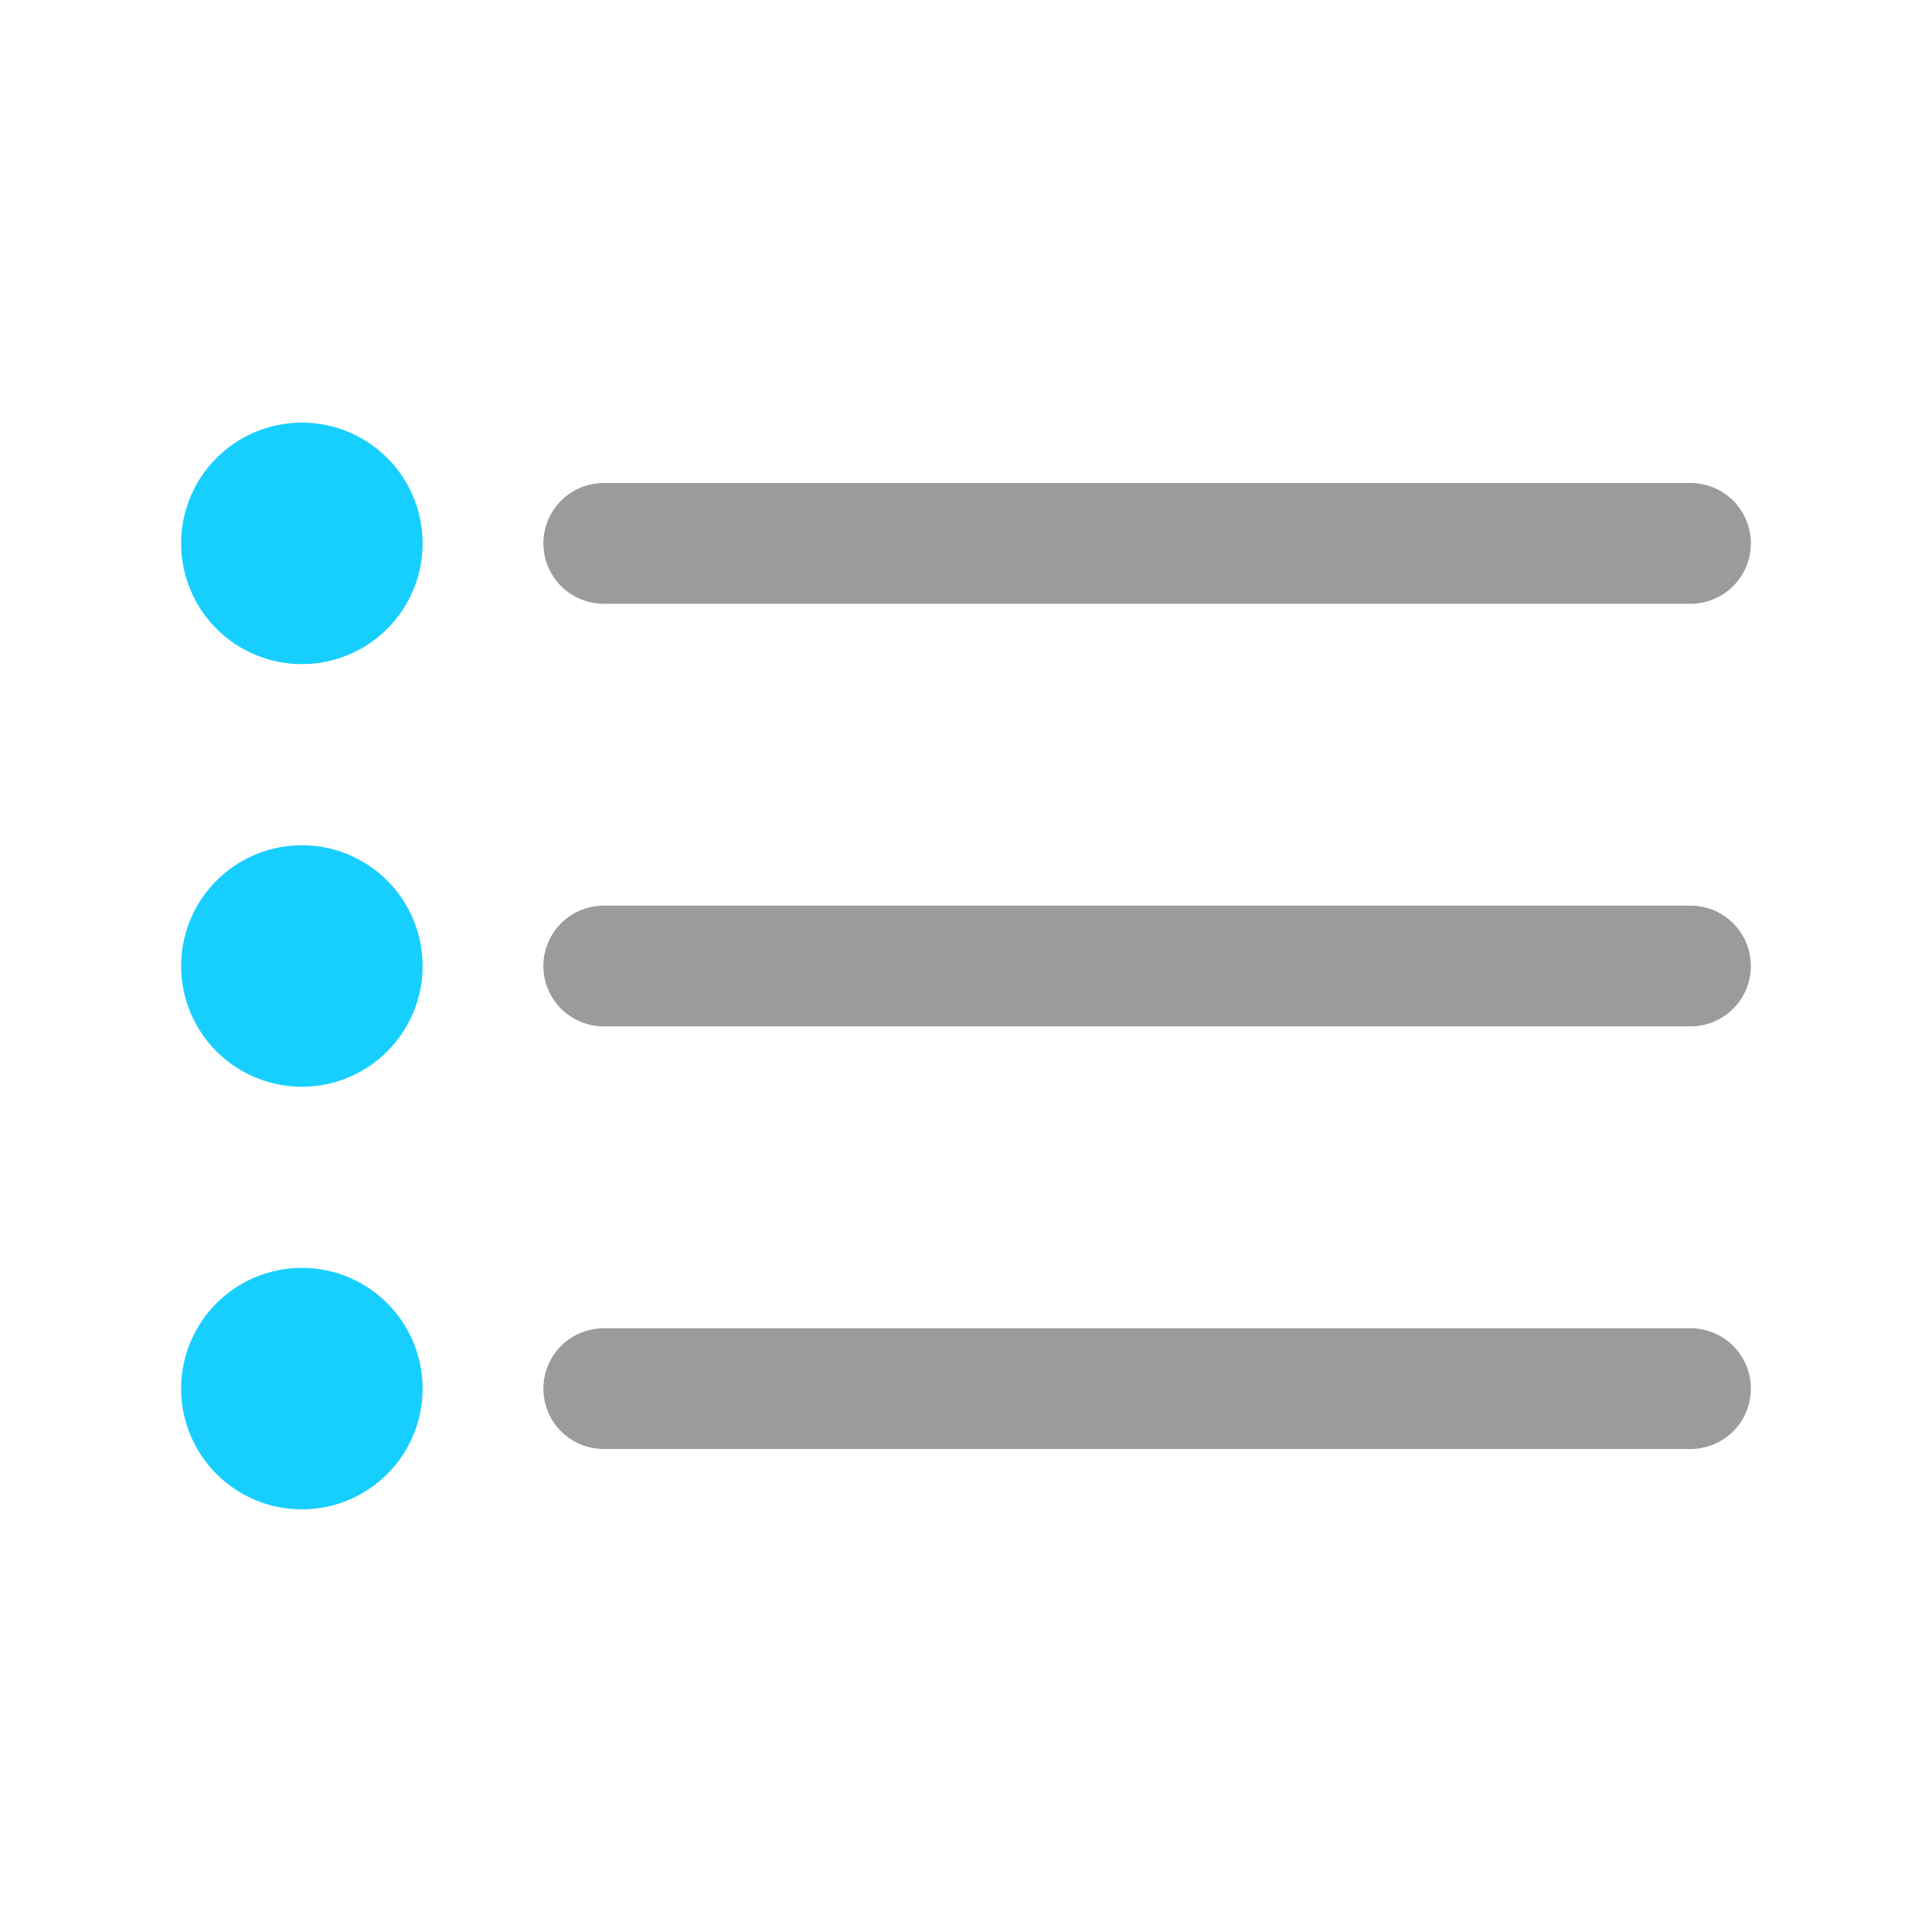
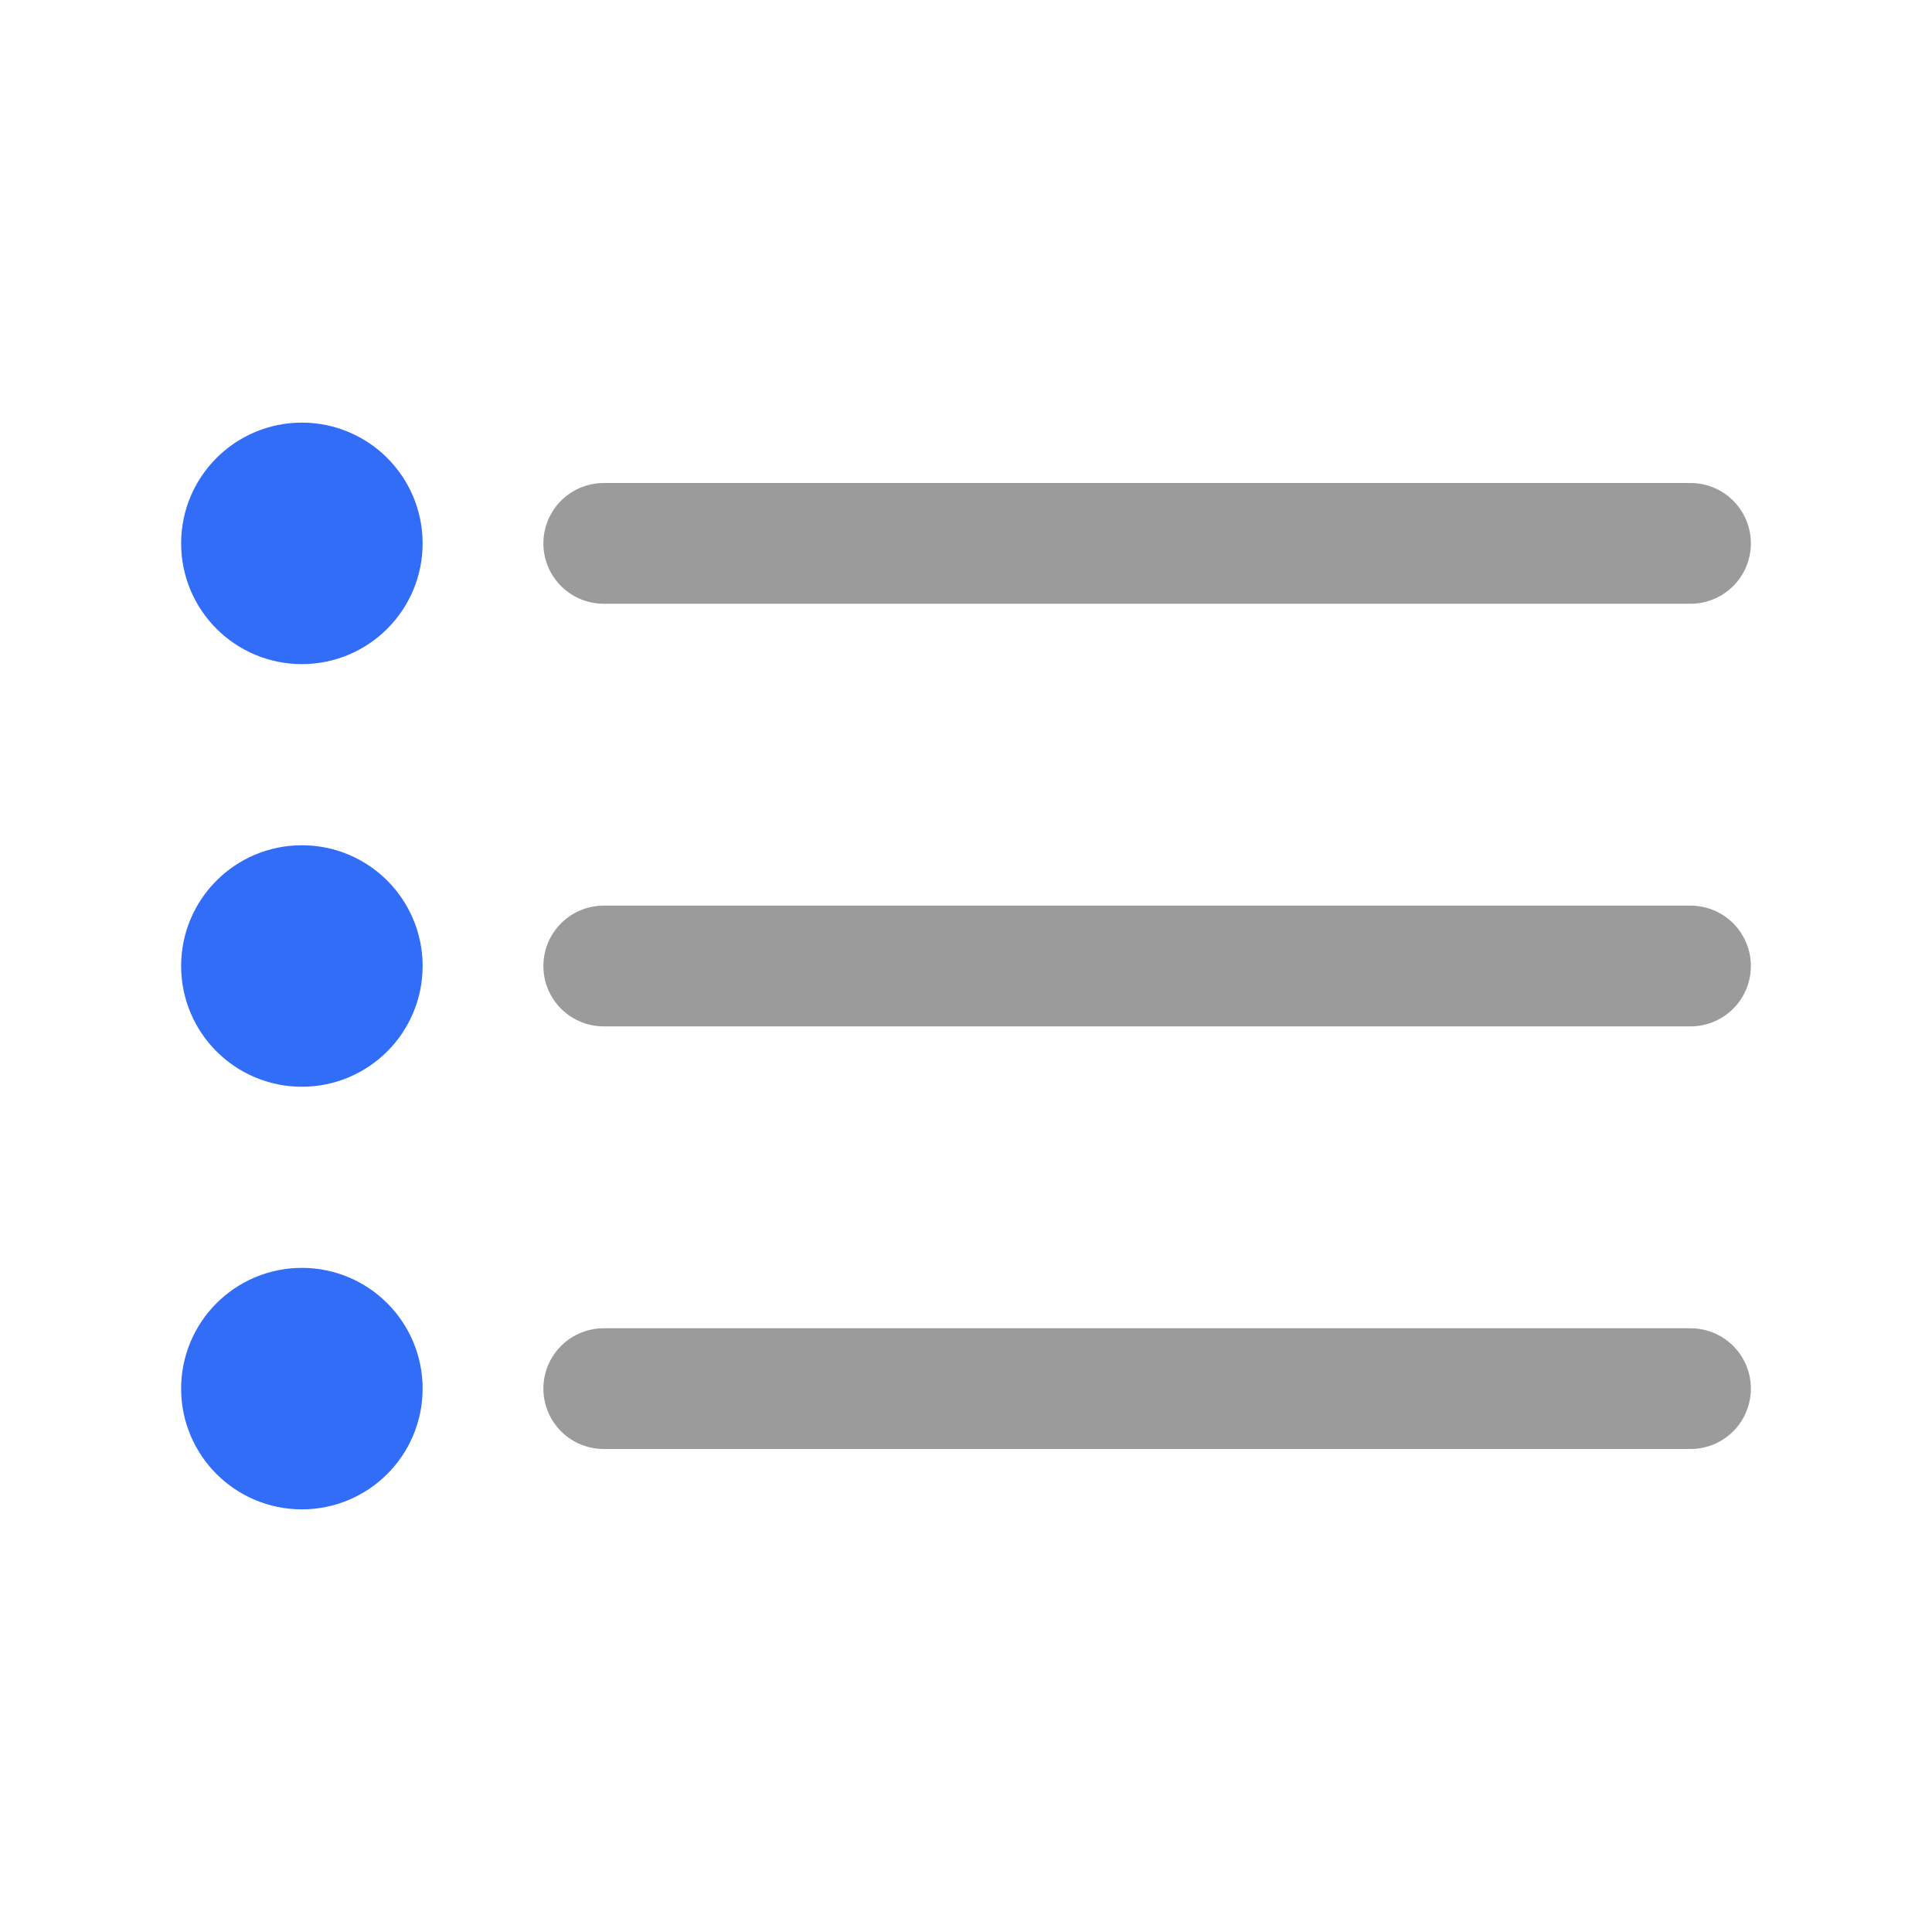
<svg xmlns="http://www.w3.org/2000/svg" width="24px" height="24px" class="ionicon" viewBox="0 0 512 512">
  <path fill="none" stroke="#9B9B9B" stroke-linecap="round" stroke-linejoin="round" stroke-width="32" d="M160 144h288M160 256h288M160 368h288" />
-   <circle cx="80" cy="144" r="16" fill="none" stroke="#17CFFF" stroke-linecap="round" stroke-linejoin="round" stroke-width="32" />
-   <circle cx="80" cy="256" r="16" fill="none" stroke="#17CFFF" stroke-linecap="round" stroke-linejoin="round" stroke-width="32" />
-   <circle cx="80" cy="368" r="16" fill="none" stroke="#17CFFF" stroke-linecap="round" stroke-linejoin="round" stroke-width="32" />
+   <circle cx="80" cy="144" r="16" fill="none" stroke="#326DF7" stroke-linecap="round" stroke-linejoin="round" stroke-width="32" />
+   <circle cx="80" cy="256" r="16" fill="none" stroke="#326DF7" stroke-linecap="round" stroke-linejoin="round" stroke-width="32" />
+   <circle cx="80" cy="368" r="16" fill="none" stroke="#326DF7" stroke-linecap="round" stroke-linejoin="round" stroke-width="32" />
</svg>
